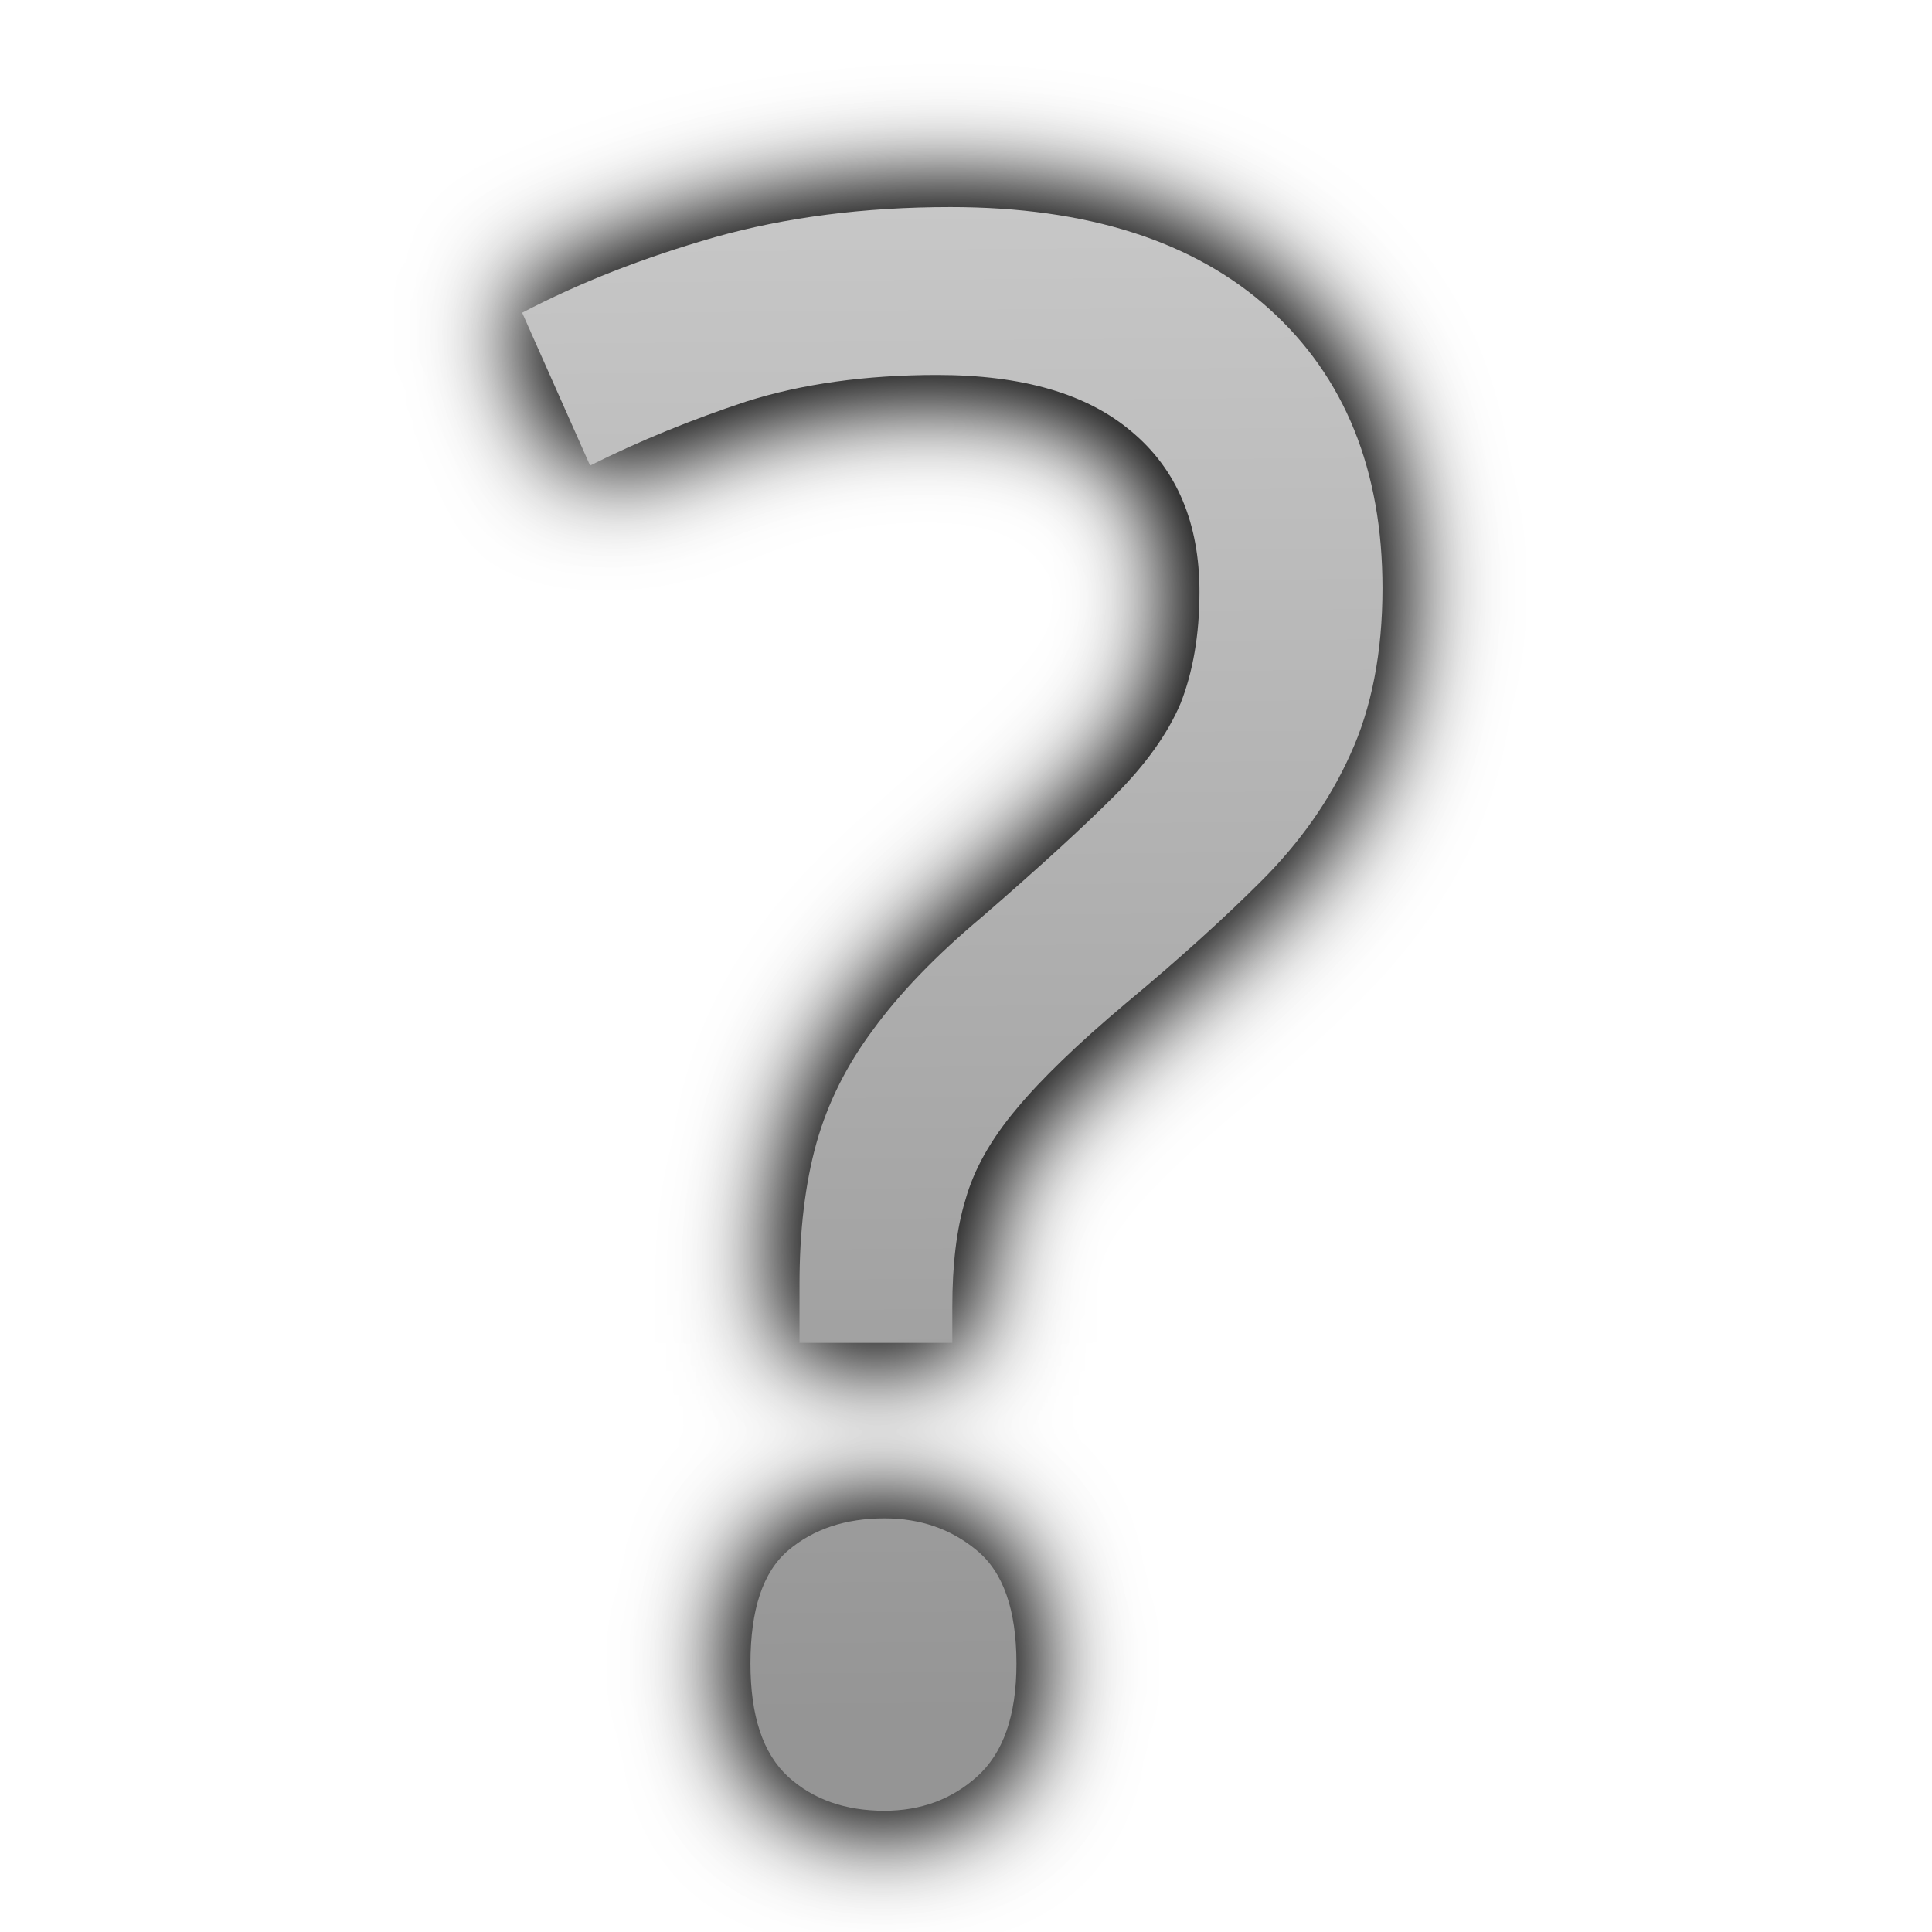
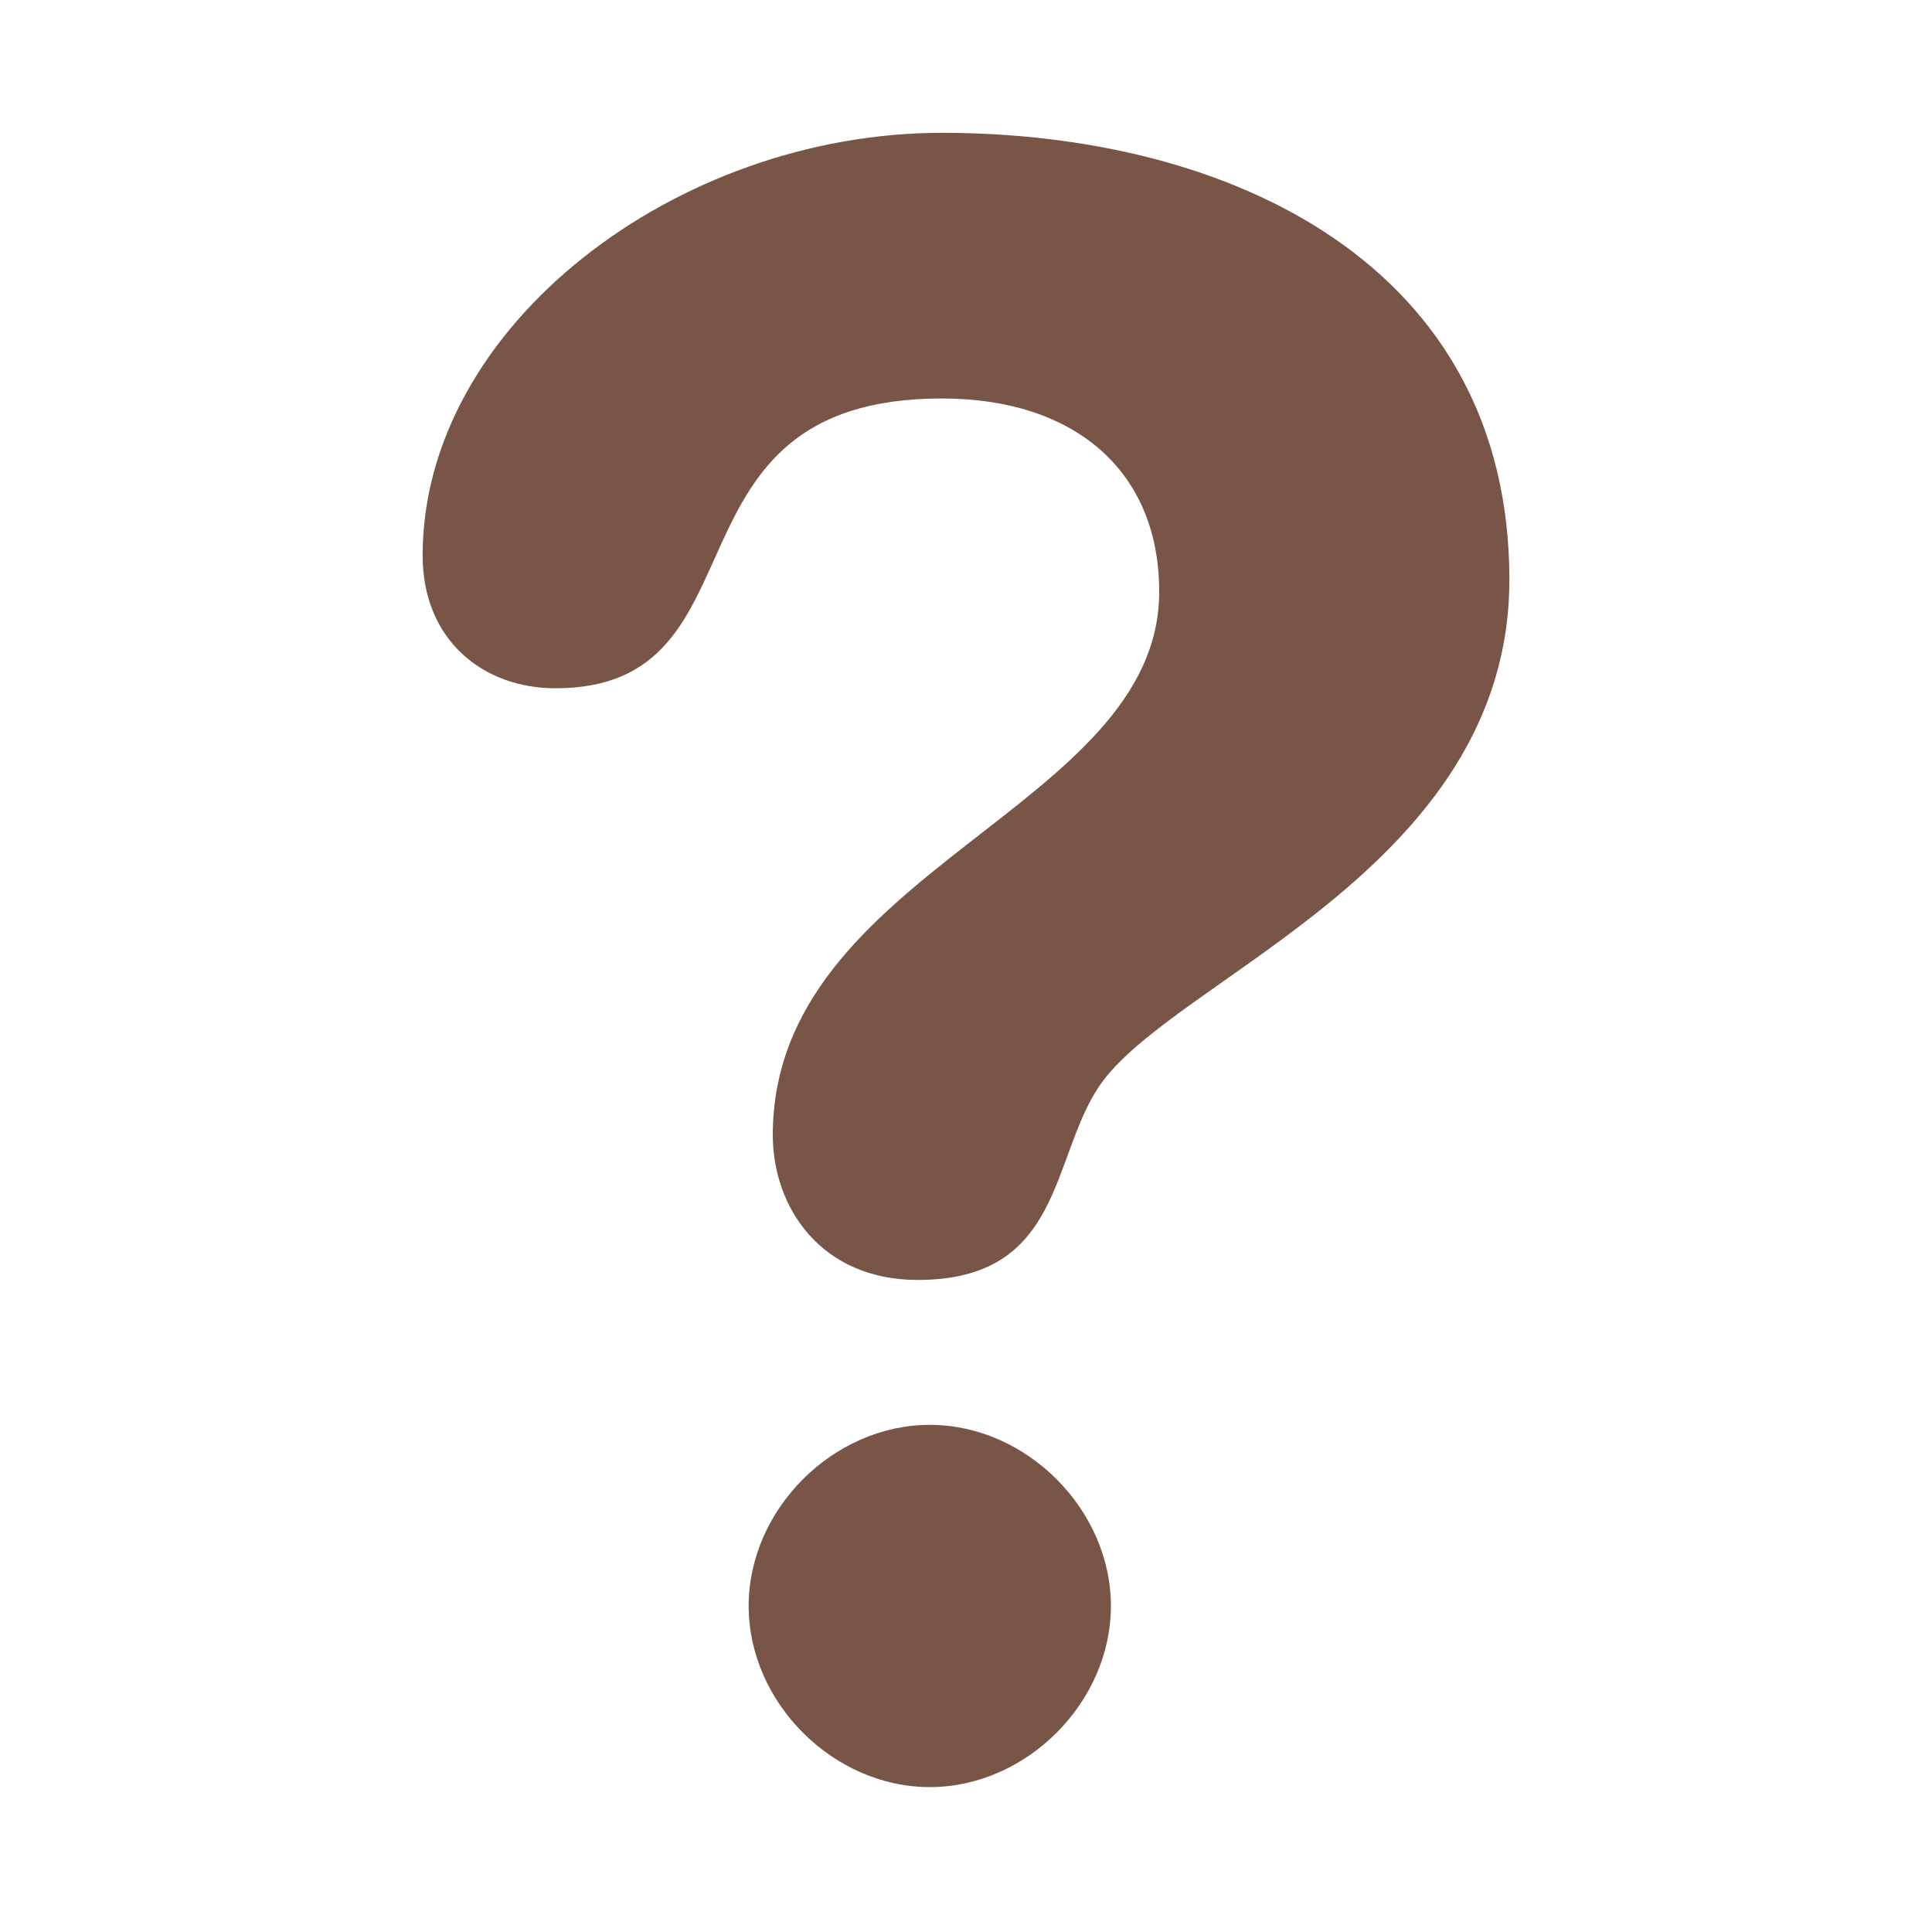
- <svg xmlns="http://www.w3.org/2000/svg" xmlns:xlink="http://www.w3.org/1999/xlink" width="16px" height="16px" id="svg2993" version="1.1">
-   <defs id="defs2995">
-     <linearGradient id="linearGradient3808">
-       <stop style="stop-color:#c8c8c8;stop-opacity:1;" offset="0" id="stop3810" />
-       <stop style="stop-color:#959595;stop-opacity:1" offset="1" id="stop3812" />
-     </linearGradient>
-     <filter id="filter3804" x="-0.251" width="1.502" y="-0.132" height="1.263">
-       <feGaussianBlur stdDeviation="0.733" id="feGaussianBlur3806" />
-     </filter>
-     <linearGradient xlink:href="#linearGradient3808" id="linearGradient3844" x1="8.492" y1="1.44" x2="8.602" y2="14.212" gradientUnits="userSpaceOnUse" />
-     <filter id="filter3889" x="-0.14" width="1.279" y="-0.073" height="1.146">
-       <feGaussianBlur stdDeviation="0.407" id="feGaussianBlur3891" />
-     </filter>
-     <filter id="filter3897" x="-0.172" width="1.344" y="-0.09" height="1.18">
-       <feGaussianBlur stdDeviation="0.501" id="feGaussianBlur3899" />
-     </filter>
-   </defs>
-   <g id="layer2" style="display:inline">
-     <text id="text3006" y="14.748" x="4.106" style="font-size:18px;font-style:normal;font-weight:normal;line-height:125%;letter-spacing:0px;word-spacing:0px;fill:#000000;fill-opacity:1;stroke:none;font-family:Sans;filter:url(#filter3897)" xml:space="preserve">
-       <tspan y="14.748" x="4.106" id="tspan3008">?</tspan>
-     </text>
-     <text xml:space="preserve" style="font-size:18px;font-style:normal;font-weight:normal;line-height:125%;letter-spacing:0px;word-spacing:0px;fill:#000000;fill-opacity:1;stroke:none;font-family:Sans;filter:url(#filter3889)" x="4.106" y="14.748" id="text3824">
-       <tspan id="tspan3826" x="4.106" y="14.748">?</tspan>
-     </text>
-   </g>
-   <g id="layer1" style="display:inline">
-     <text xml:space="preserve" style="font-size:18px;font-style:normal;font-weight:normal;line-height:125%;letter-spacing:0px;word-spacing:0px;fill:url(#linearGradient3844);fill-opacity:1;stroke:none;font-family:Sans" x="4.106" y="14.748" id="text3001">
-       <tspan id="tspan3003" x="4.106" y="14.748" style="fill:url(#linearGradient3844);fill-opacity:1">?</tspan>
-     </text>
+ <svg xmlns="http://www.w3.org/2000/svg" version="1.1" id="svg2993" x="0px" y="0px" viewBox="0 0 16 16" style="enable-background:new 0 0 16 16;" xml:space="preserve">
+   <style type="text/css">
+ 	.st0{fill:#795548;}
+ </style>
+   <g>
+     <path class="st0" d="M7.8,1.1c2.4,0,4.7,1.1,4.7,3.7c0,2.4-2.8,3.3-3.4,4.2c-0.4,0.6-0.3,1.6-1.5,1.6c-0.8,0-1.2-0.6-1.2-1.2   c0-2.2,3.2-2.7,3.2-4.5c0-1-0.7-1.6-1.8-1.6c-2.4,0-1.4,2.4-3.2,2.4C4,5.7,3.5,5.3,3.5,4.6C3.5,2.7,5.6,1.1,7.8,1.1z M7.7,11.8   c0.8,0,1.5,0.7,1.5,1.5s-0.7,1.5-1.5,1.5s-1.5-0.7-1.5-1.5C6.2,12.5,6.9,11.8,7.7,11.8z" />
  </g>
</svg>
